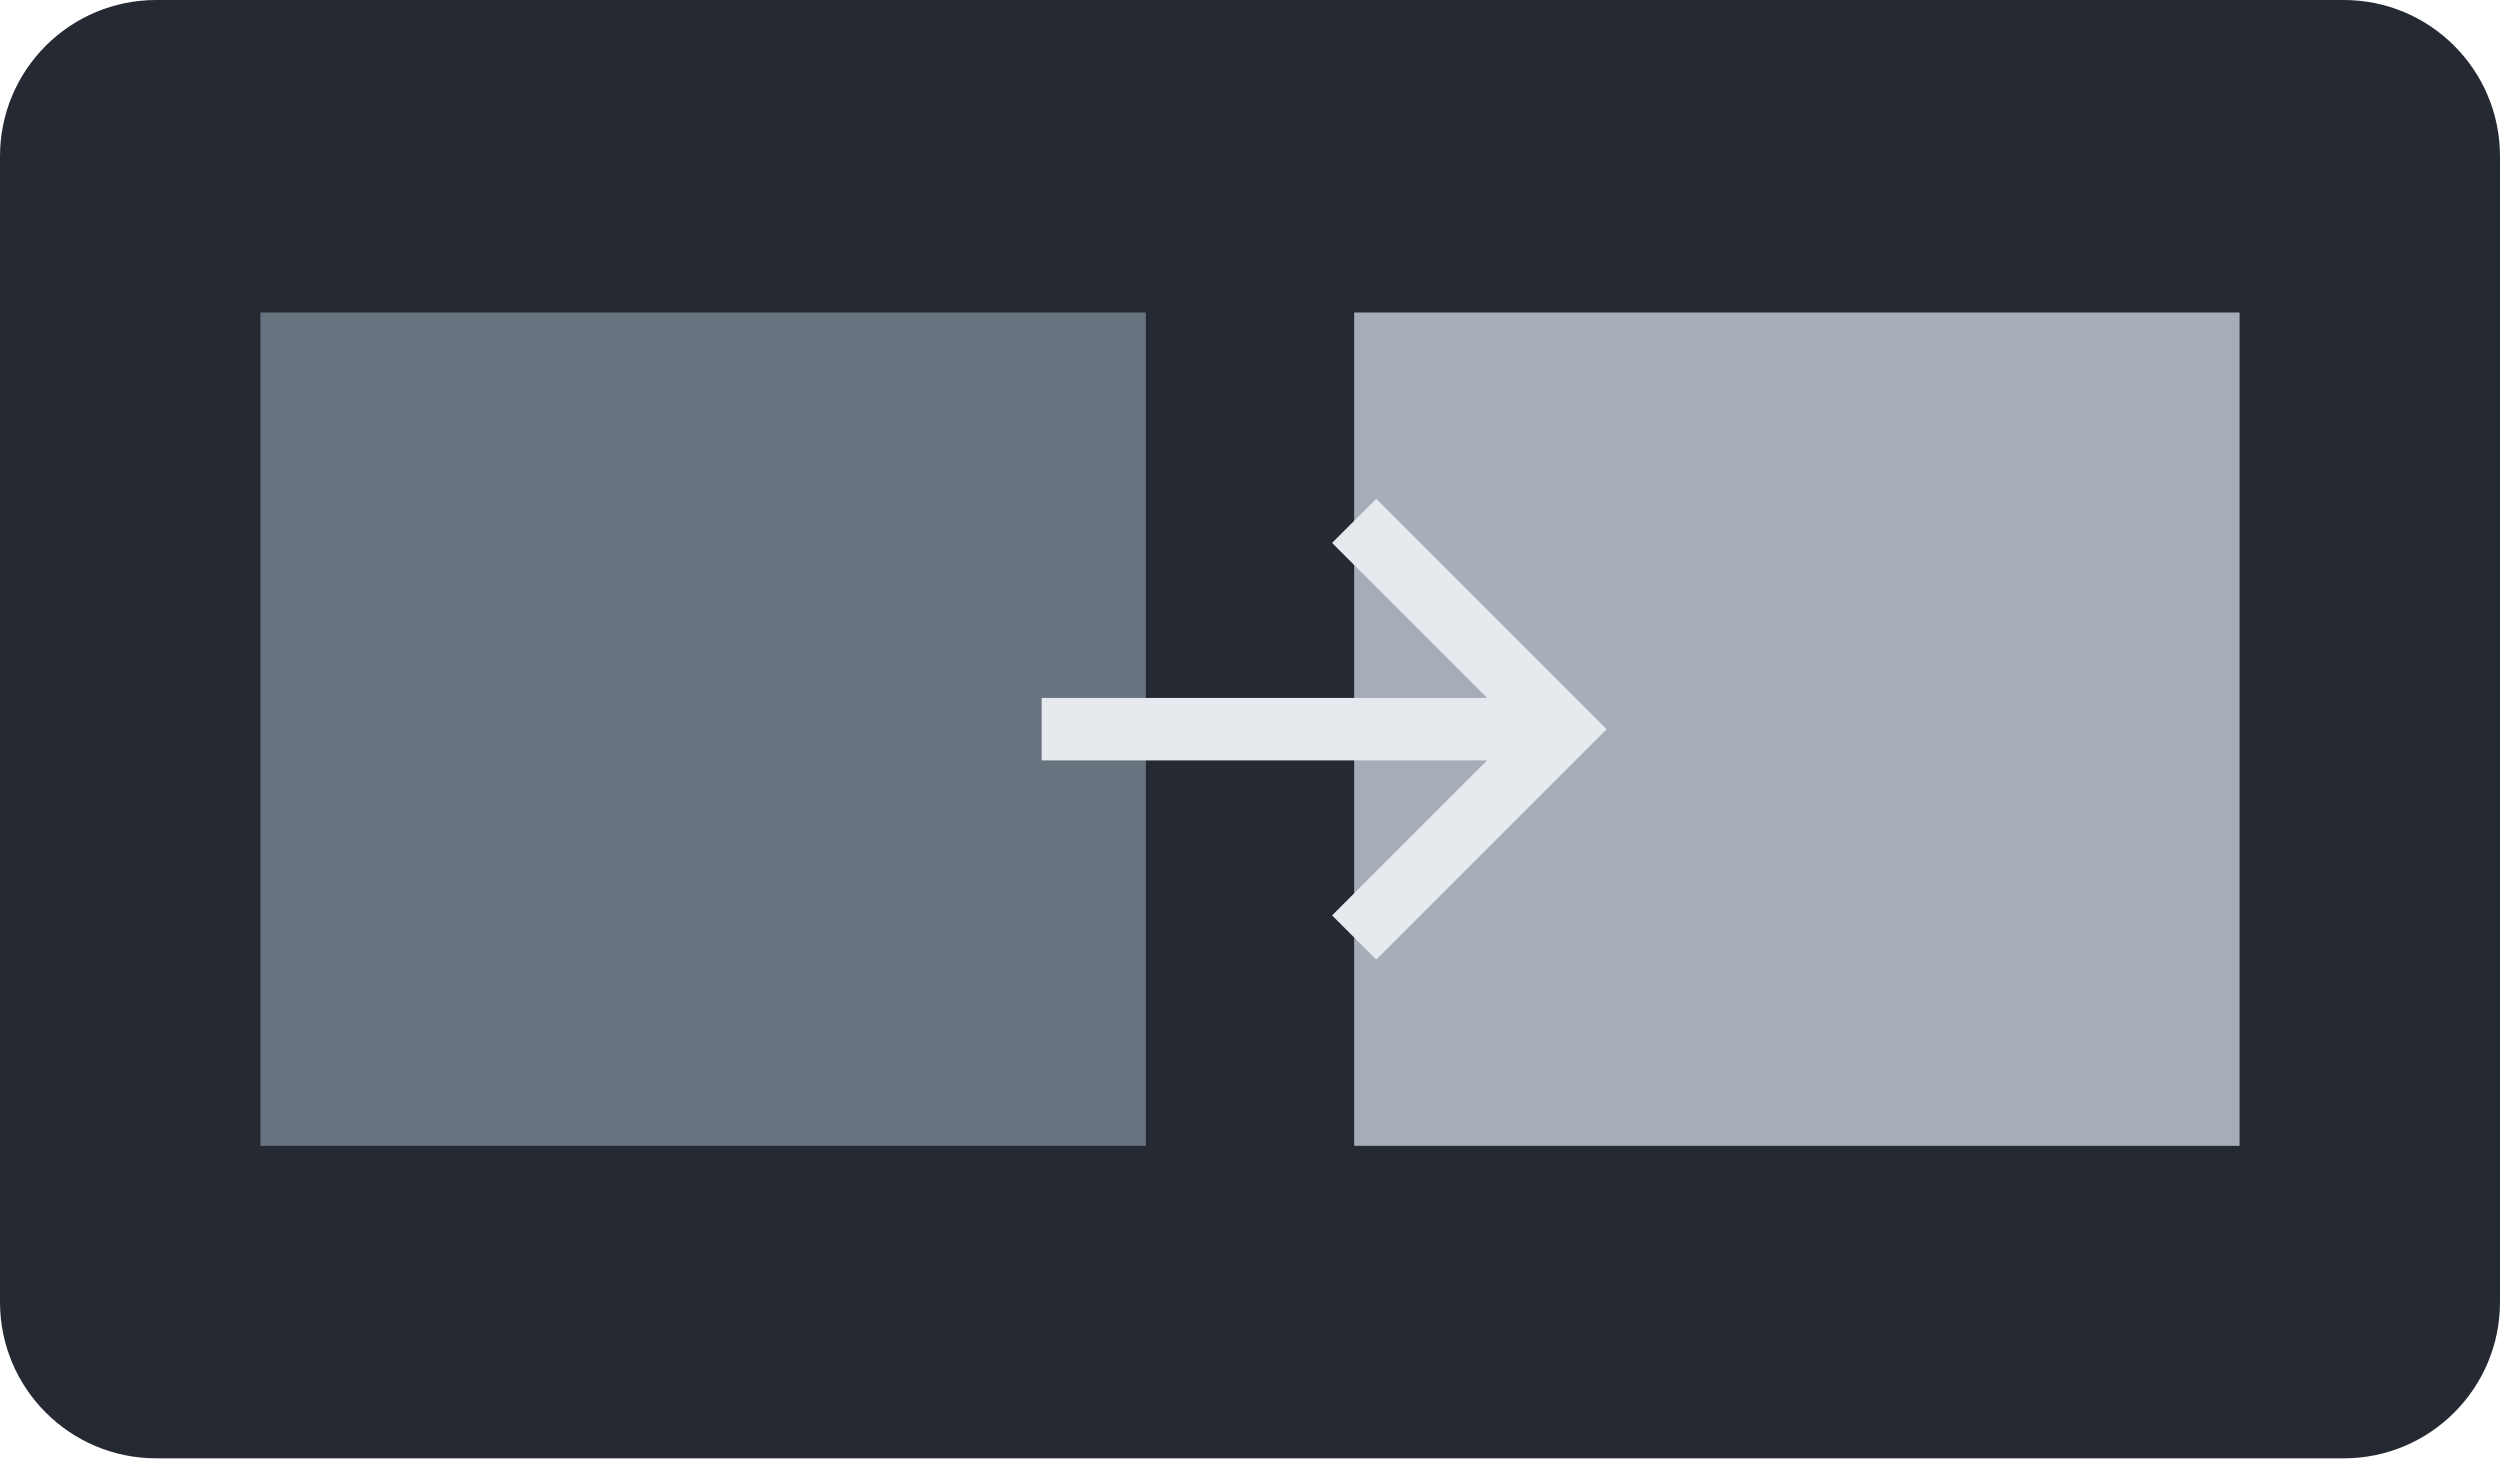
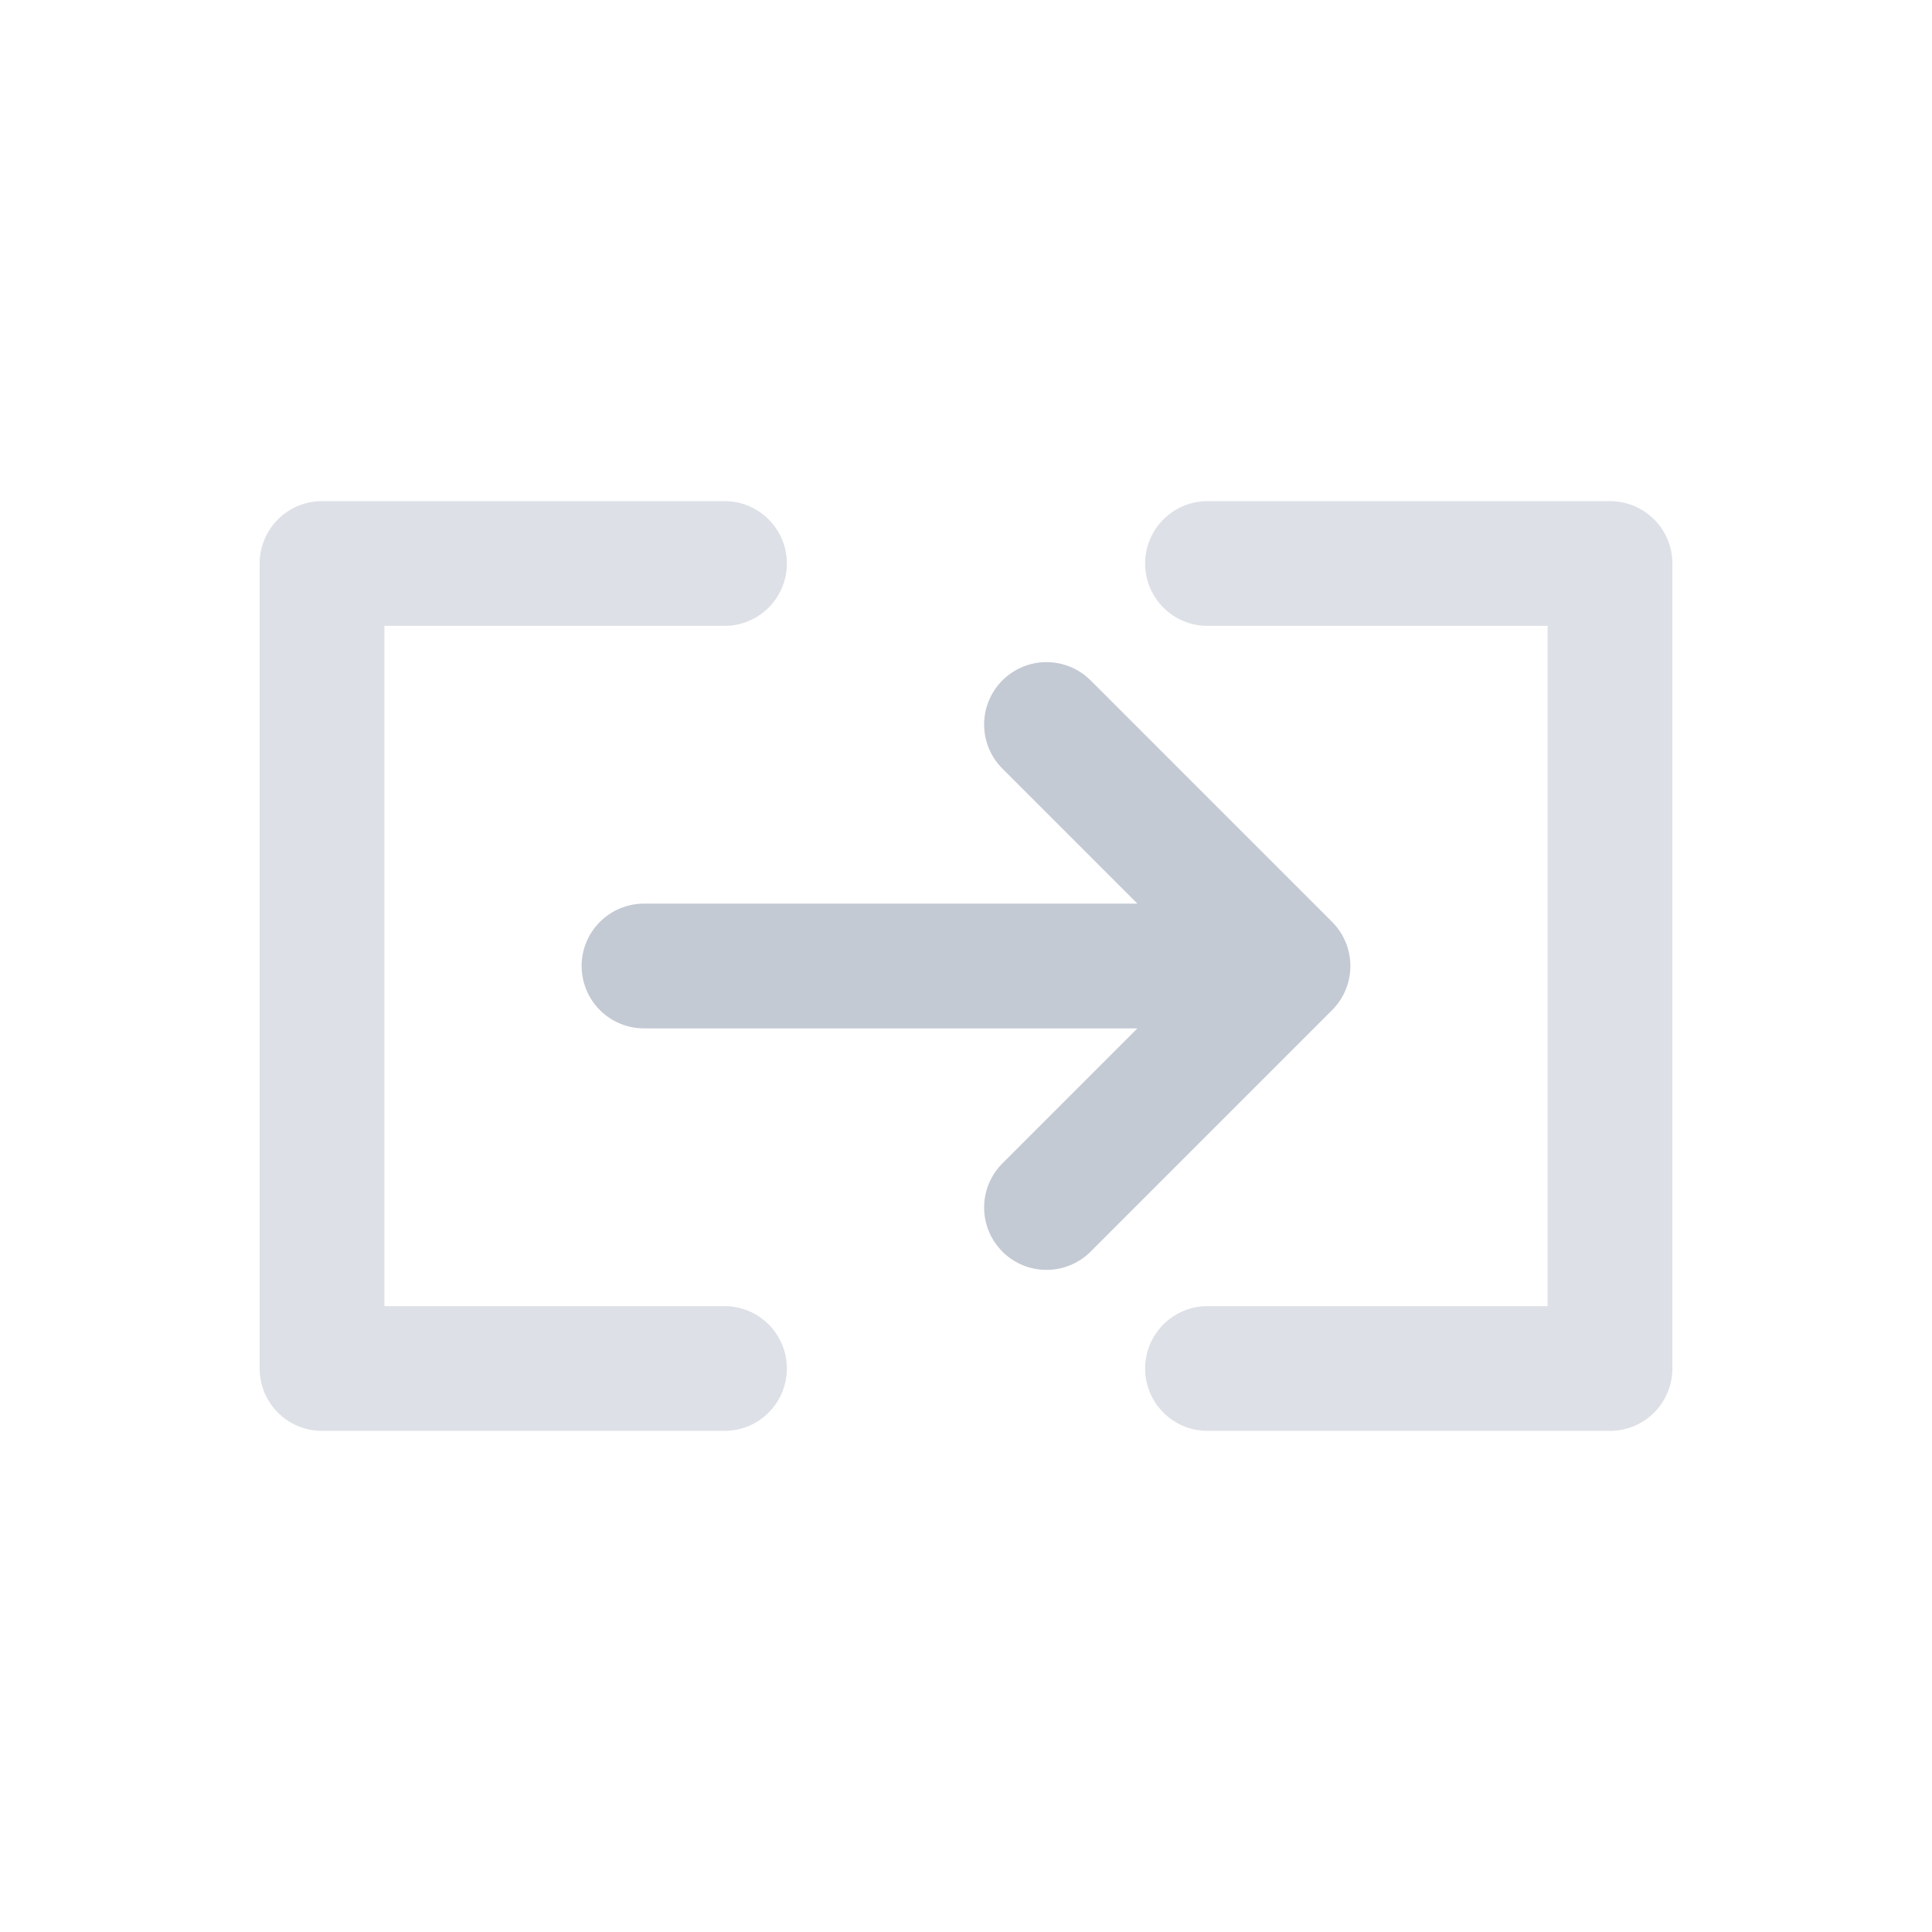
- <svg xmlns="http://www.w3.org/2000/svg" viewBox="0 0 48 28">
-   <rect width="48" height="28" rx="3" fill="#252a32" />
-   <rect x="5" y="6" width="17" height="16" fill="#697380" />
-   <rect x="26" y="6" width="17" height="16" fill="#a5adb8" />
-   <path d="M20 14h10m-4-4 4 4-4 4" fill="none" stroke="#e6e9ee" stroke-width="1.2" />
+ <svg xmlns="http://www.w3.org/2000/svg" viewBox="0 0 24 24">
+   <g fill="none" stroke="#c4cad4" stroke-width="1.55" stroke-linecap="round" stroke-linejoin="round">
+     <path d="M9 7H4v10h5M15 7h5v10h-5" opacity=".58" />
+     <path d="M8 12h8m-3-3 3 3-3 3" />
+   </g>
</svg>
